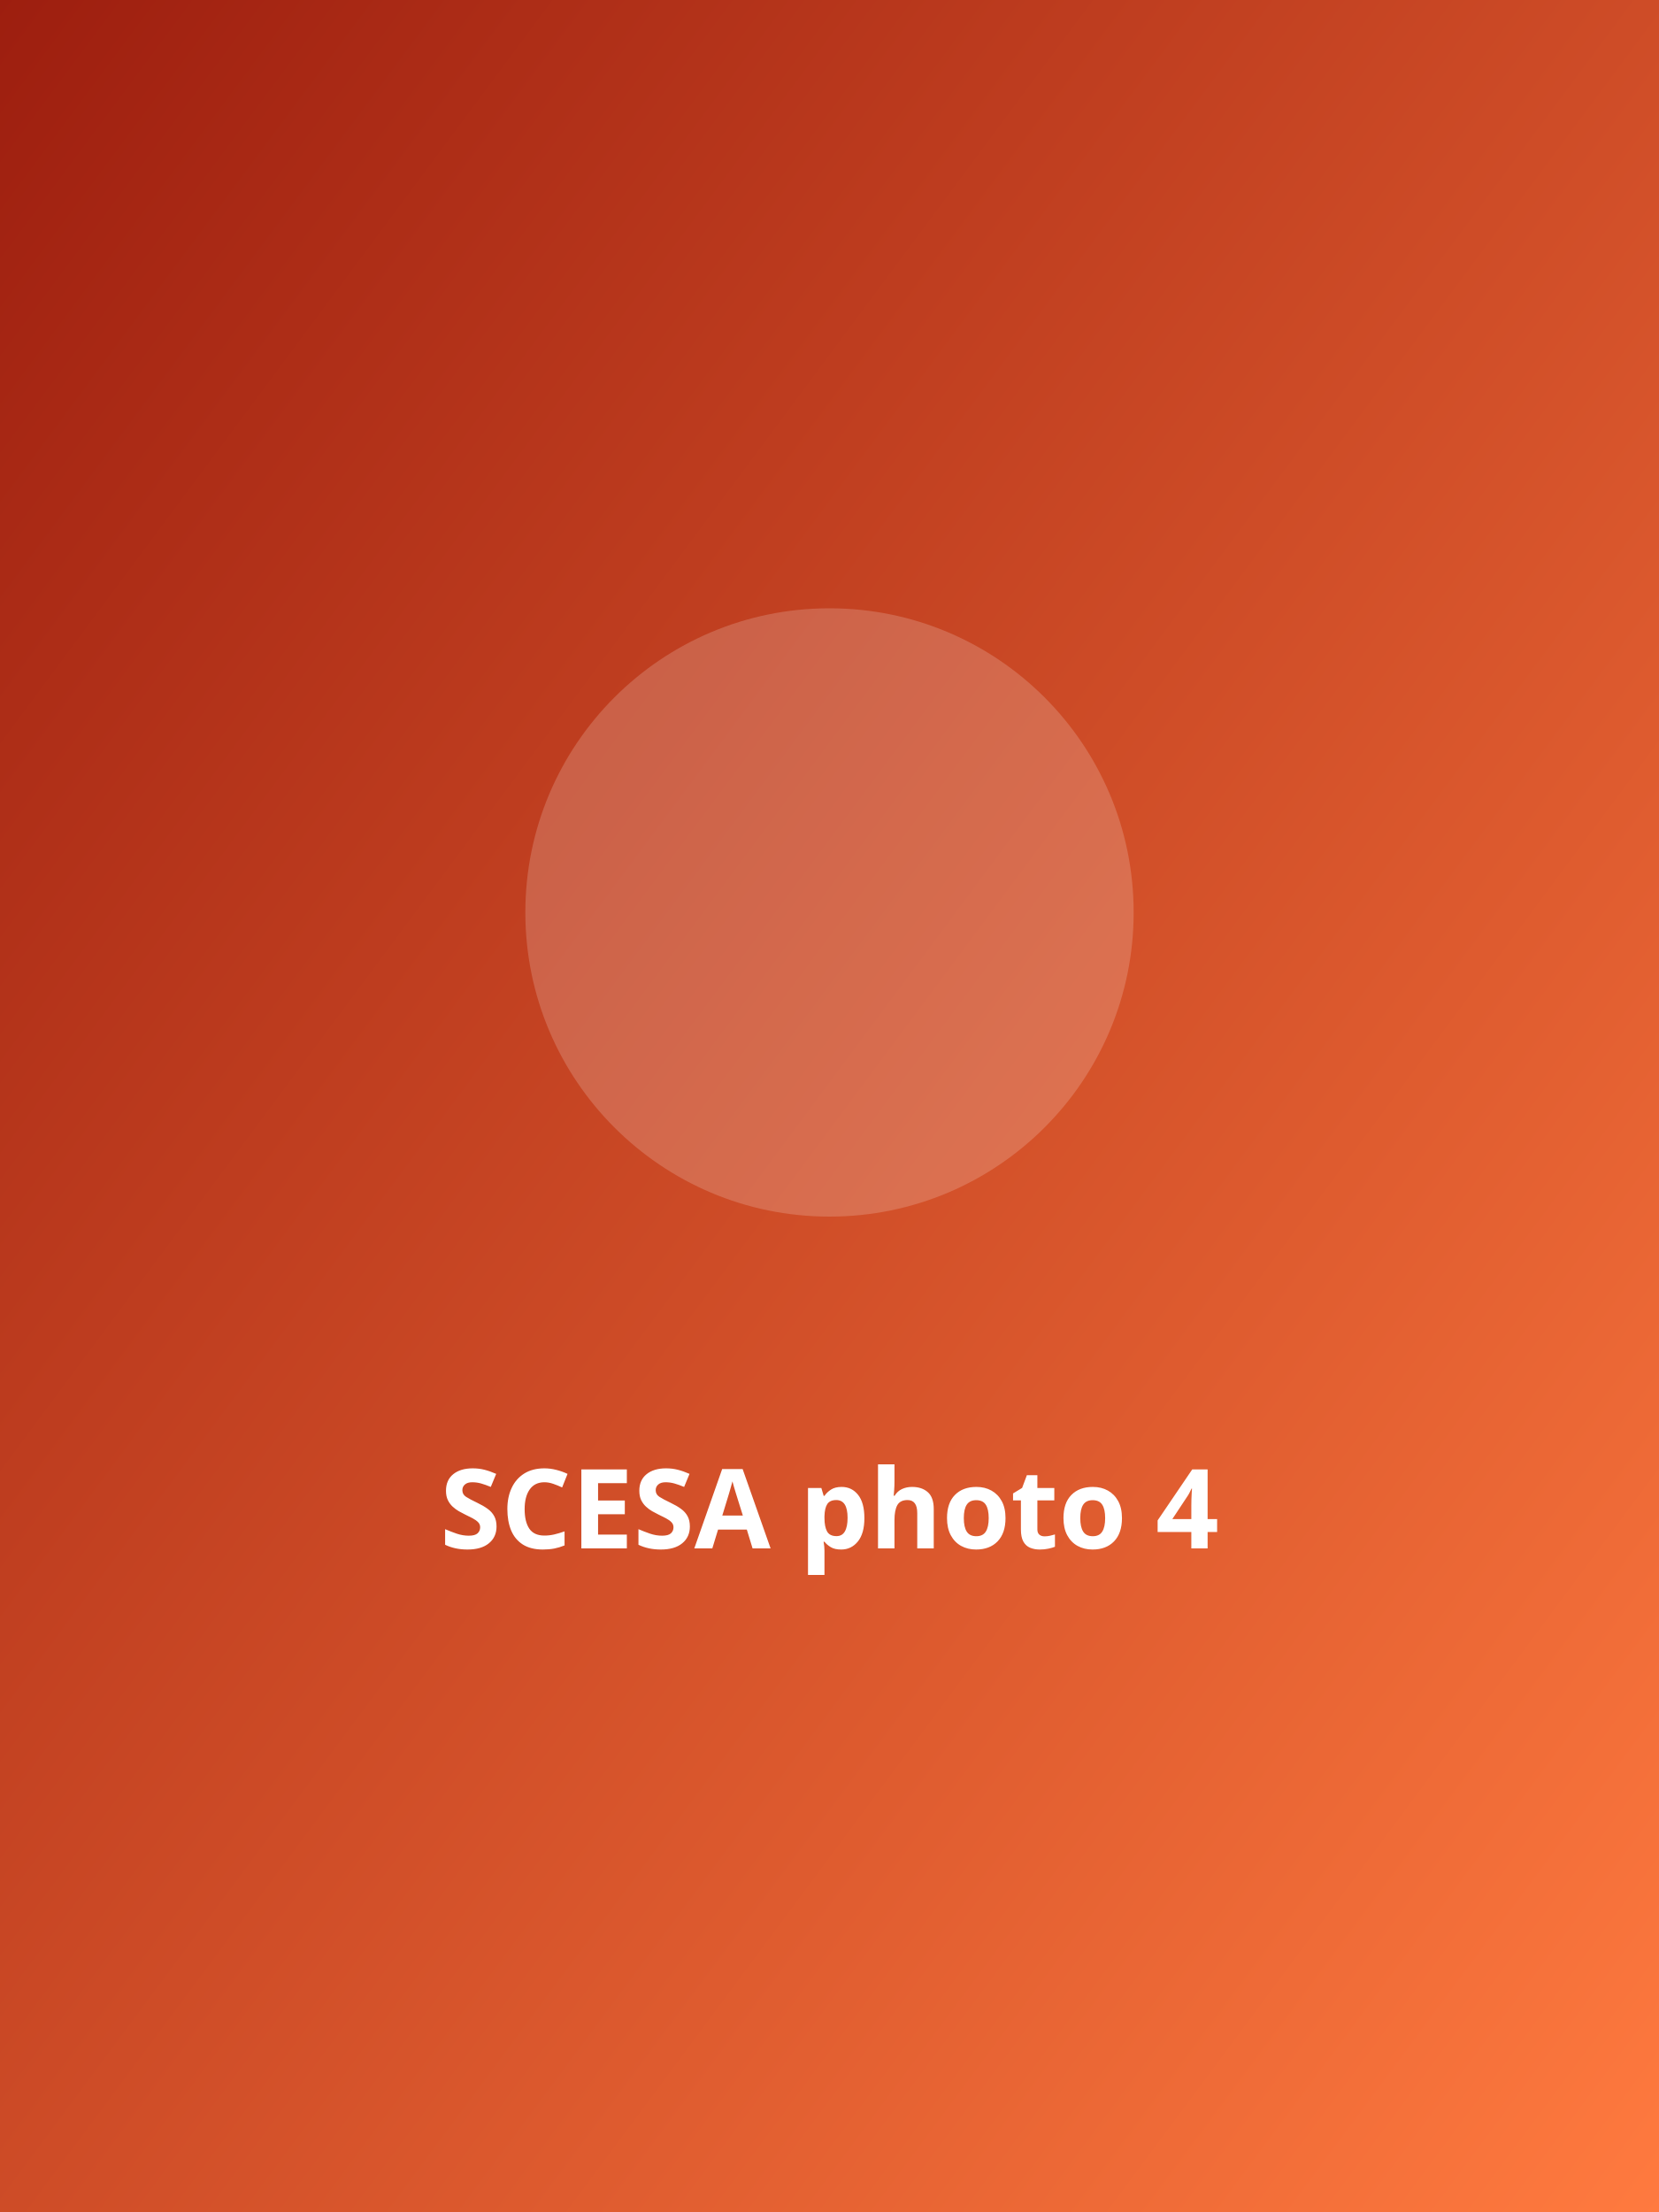
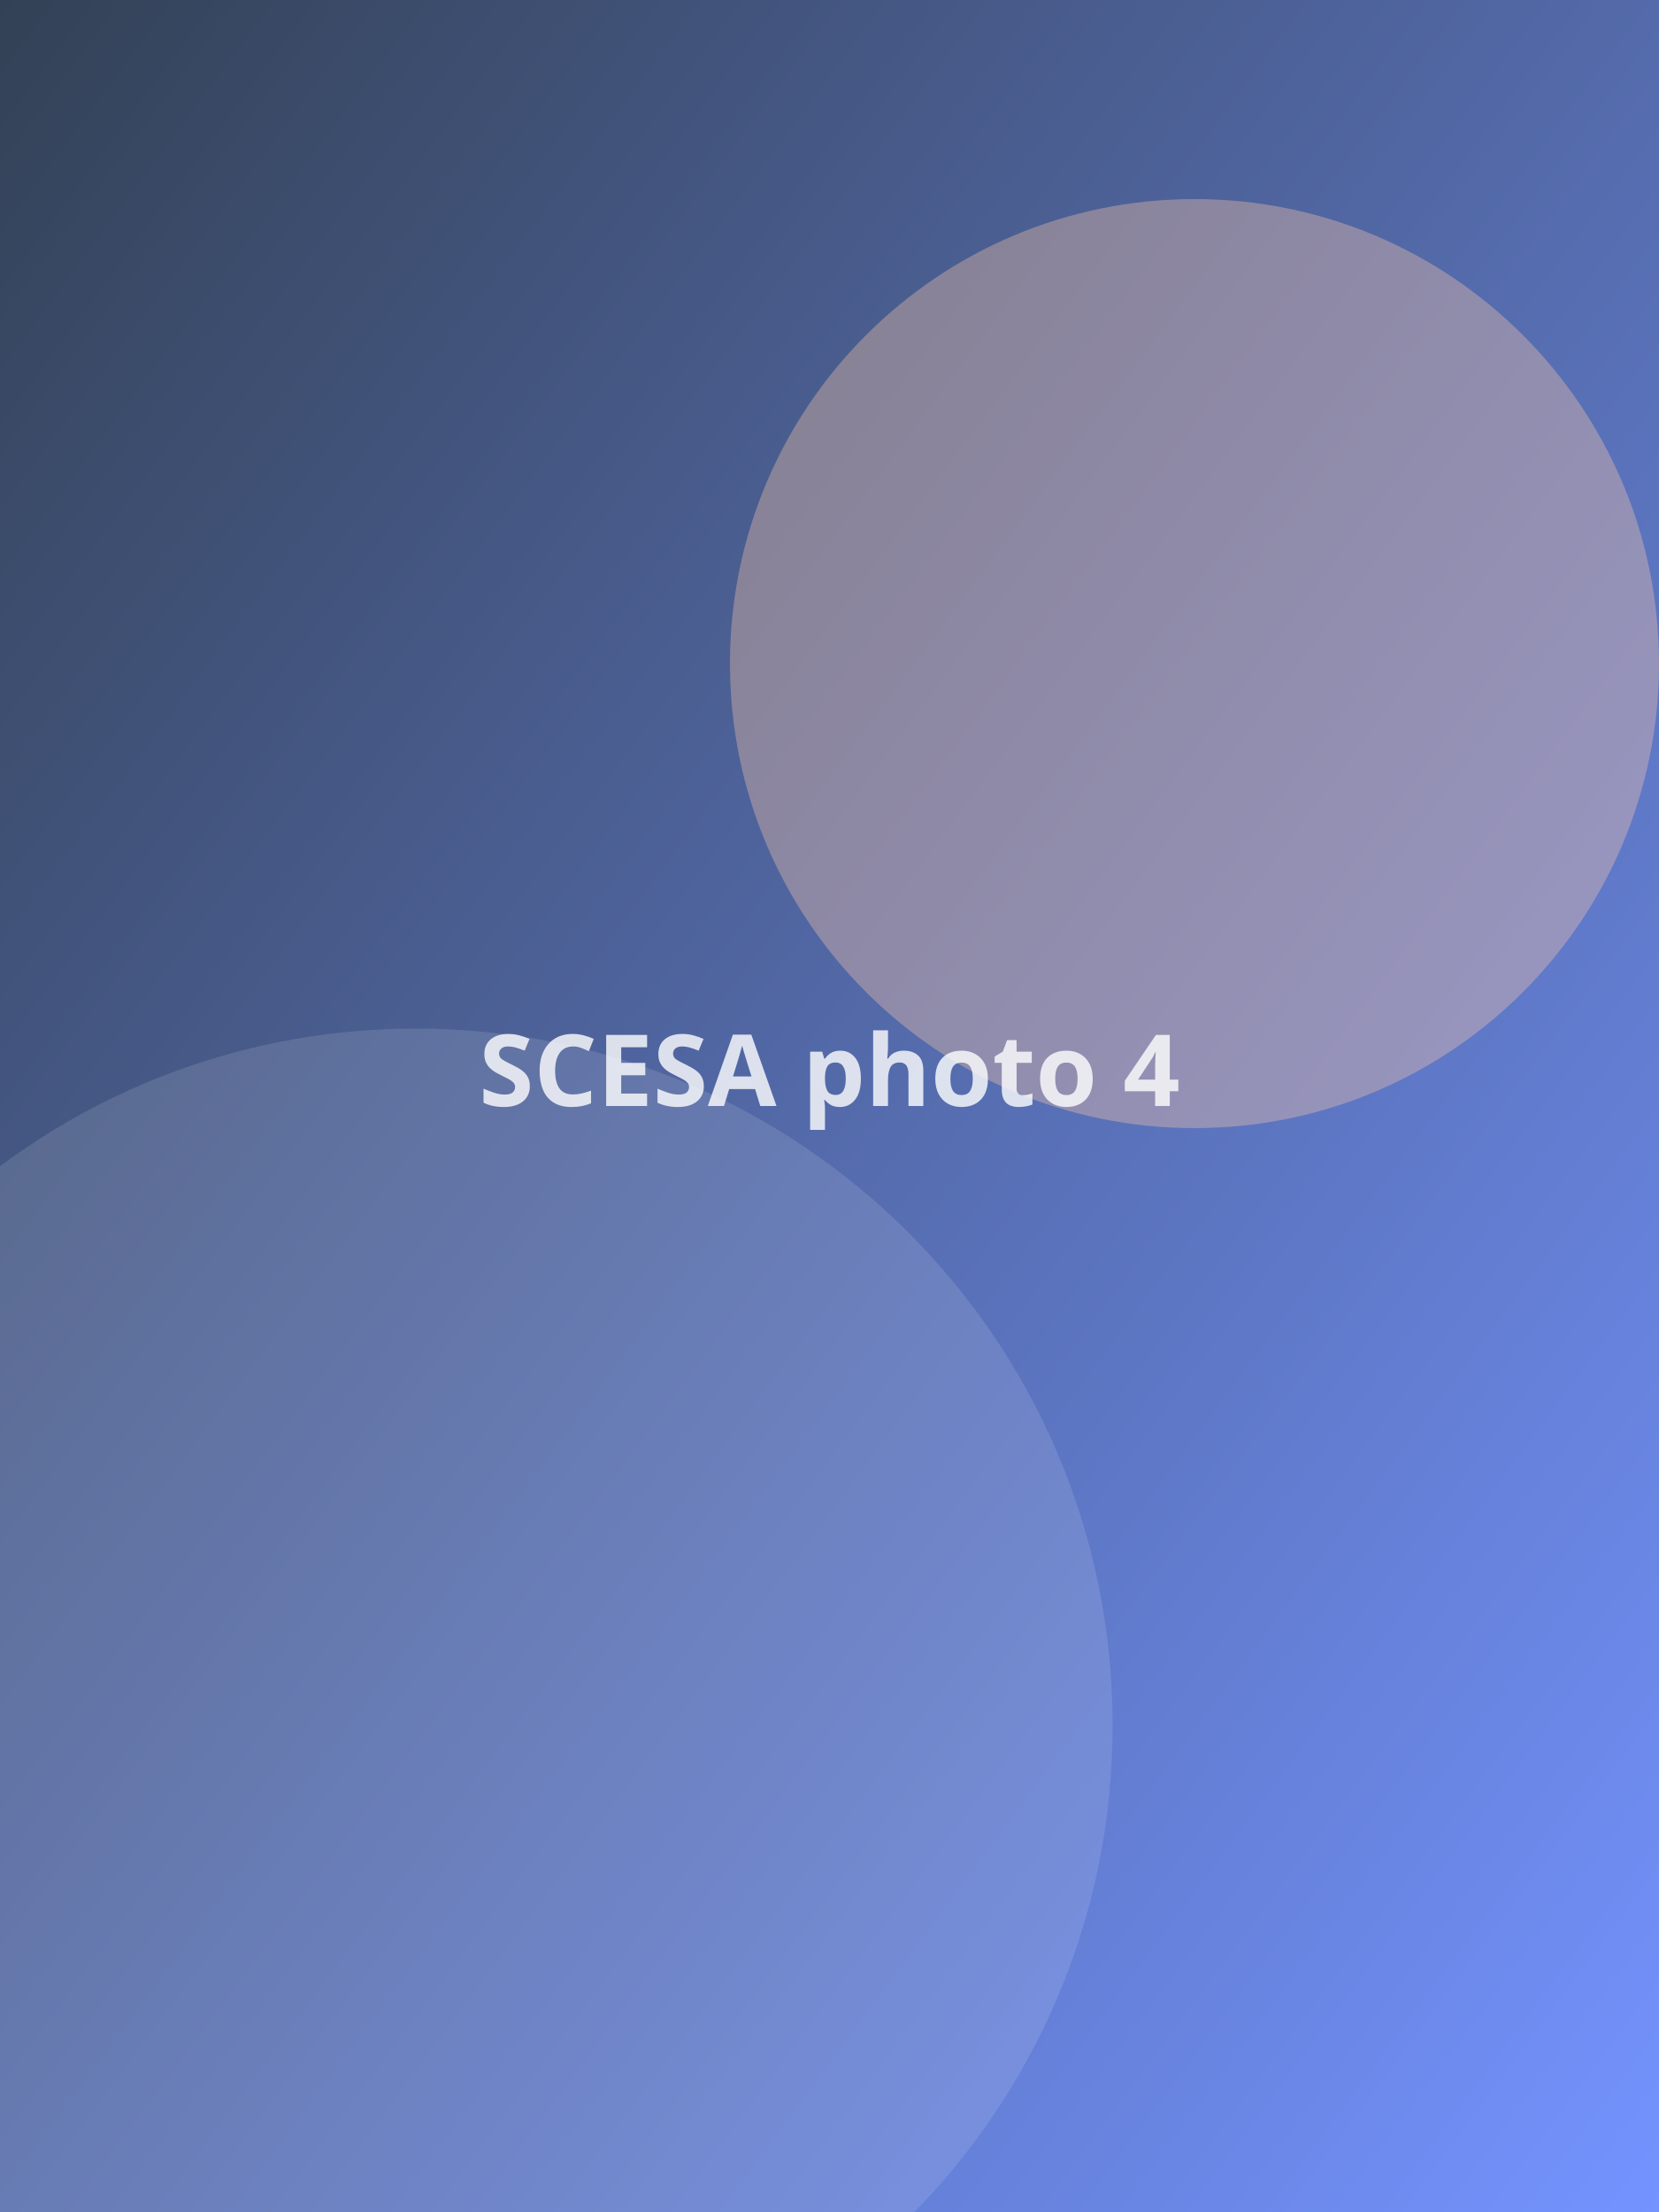
- <svg xmlns="http://www.w3.org/2000/svg" width="600" height="800" viewBox="0 0 600 800">
+ <svg xmlns="http://www.w3.org/2000/svg" width="750" height="1000" viewBox="0 0 750 1000">
  <defs>
    <linearGradient id="g" x1="0" y1="0" x2="1" y2="1">
-       <stop offset="0" stop-color="#9D1E0F" />
-       <stop offset="1" stop-color="#FF7A3F" />
+       <stop offset="0" stop-color="#334155" />
+       <stop offset="1" stop-color="#7493FF" />
    </linearGradient>
  </defs>
-   <rect width="600" height="800" fill="url(#g)" />
-   <circle cx="300" cy="330" r="110" fill="#FFFFFF" fill-opacity="0.18" />
-   <text x="300" y="560" font-family="sans-serif" font-size="40" font-weight="700" fill="#FFFFFF" text-anchor="middle">SCESA photo 4</text>
+   <rect width="750" height="1000" fill="url(#g)" />
+   <circle cx="540" cy="300" r="210" fill="#FFCAA8" fill-opacity="0.35" />
+   <circle cx="188" cy="780" r="315" fill="#FFFFFF" fill-opacity="0.12" />
+   <text x="375" y="500" font-family="sans-serif" font-size="45" font-weight="600" fill="#FFFFFF" fill-opacity="0.8" text-anchor="middle">SCESA photo 4</text>
</svg>
